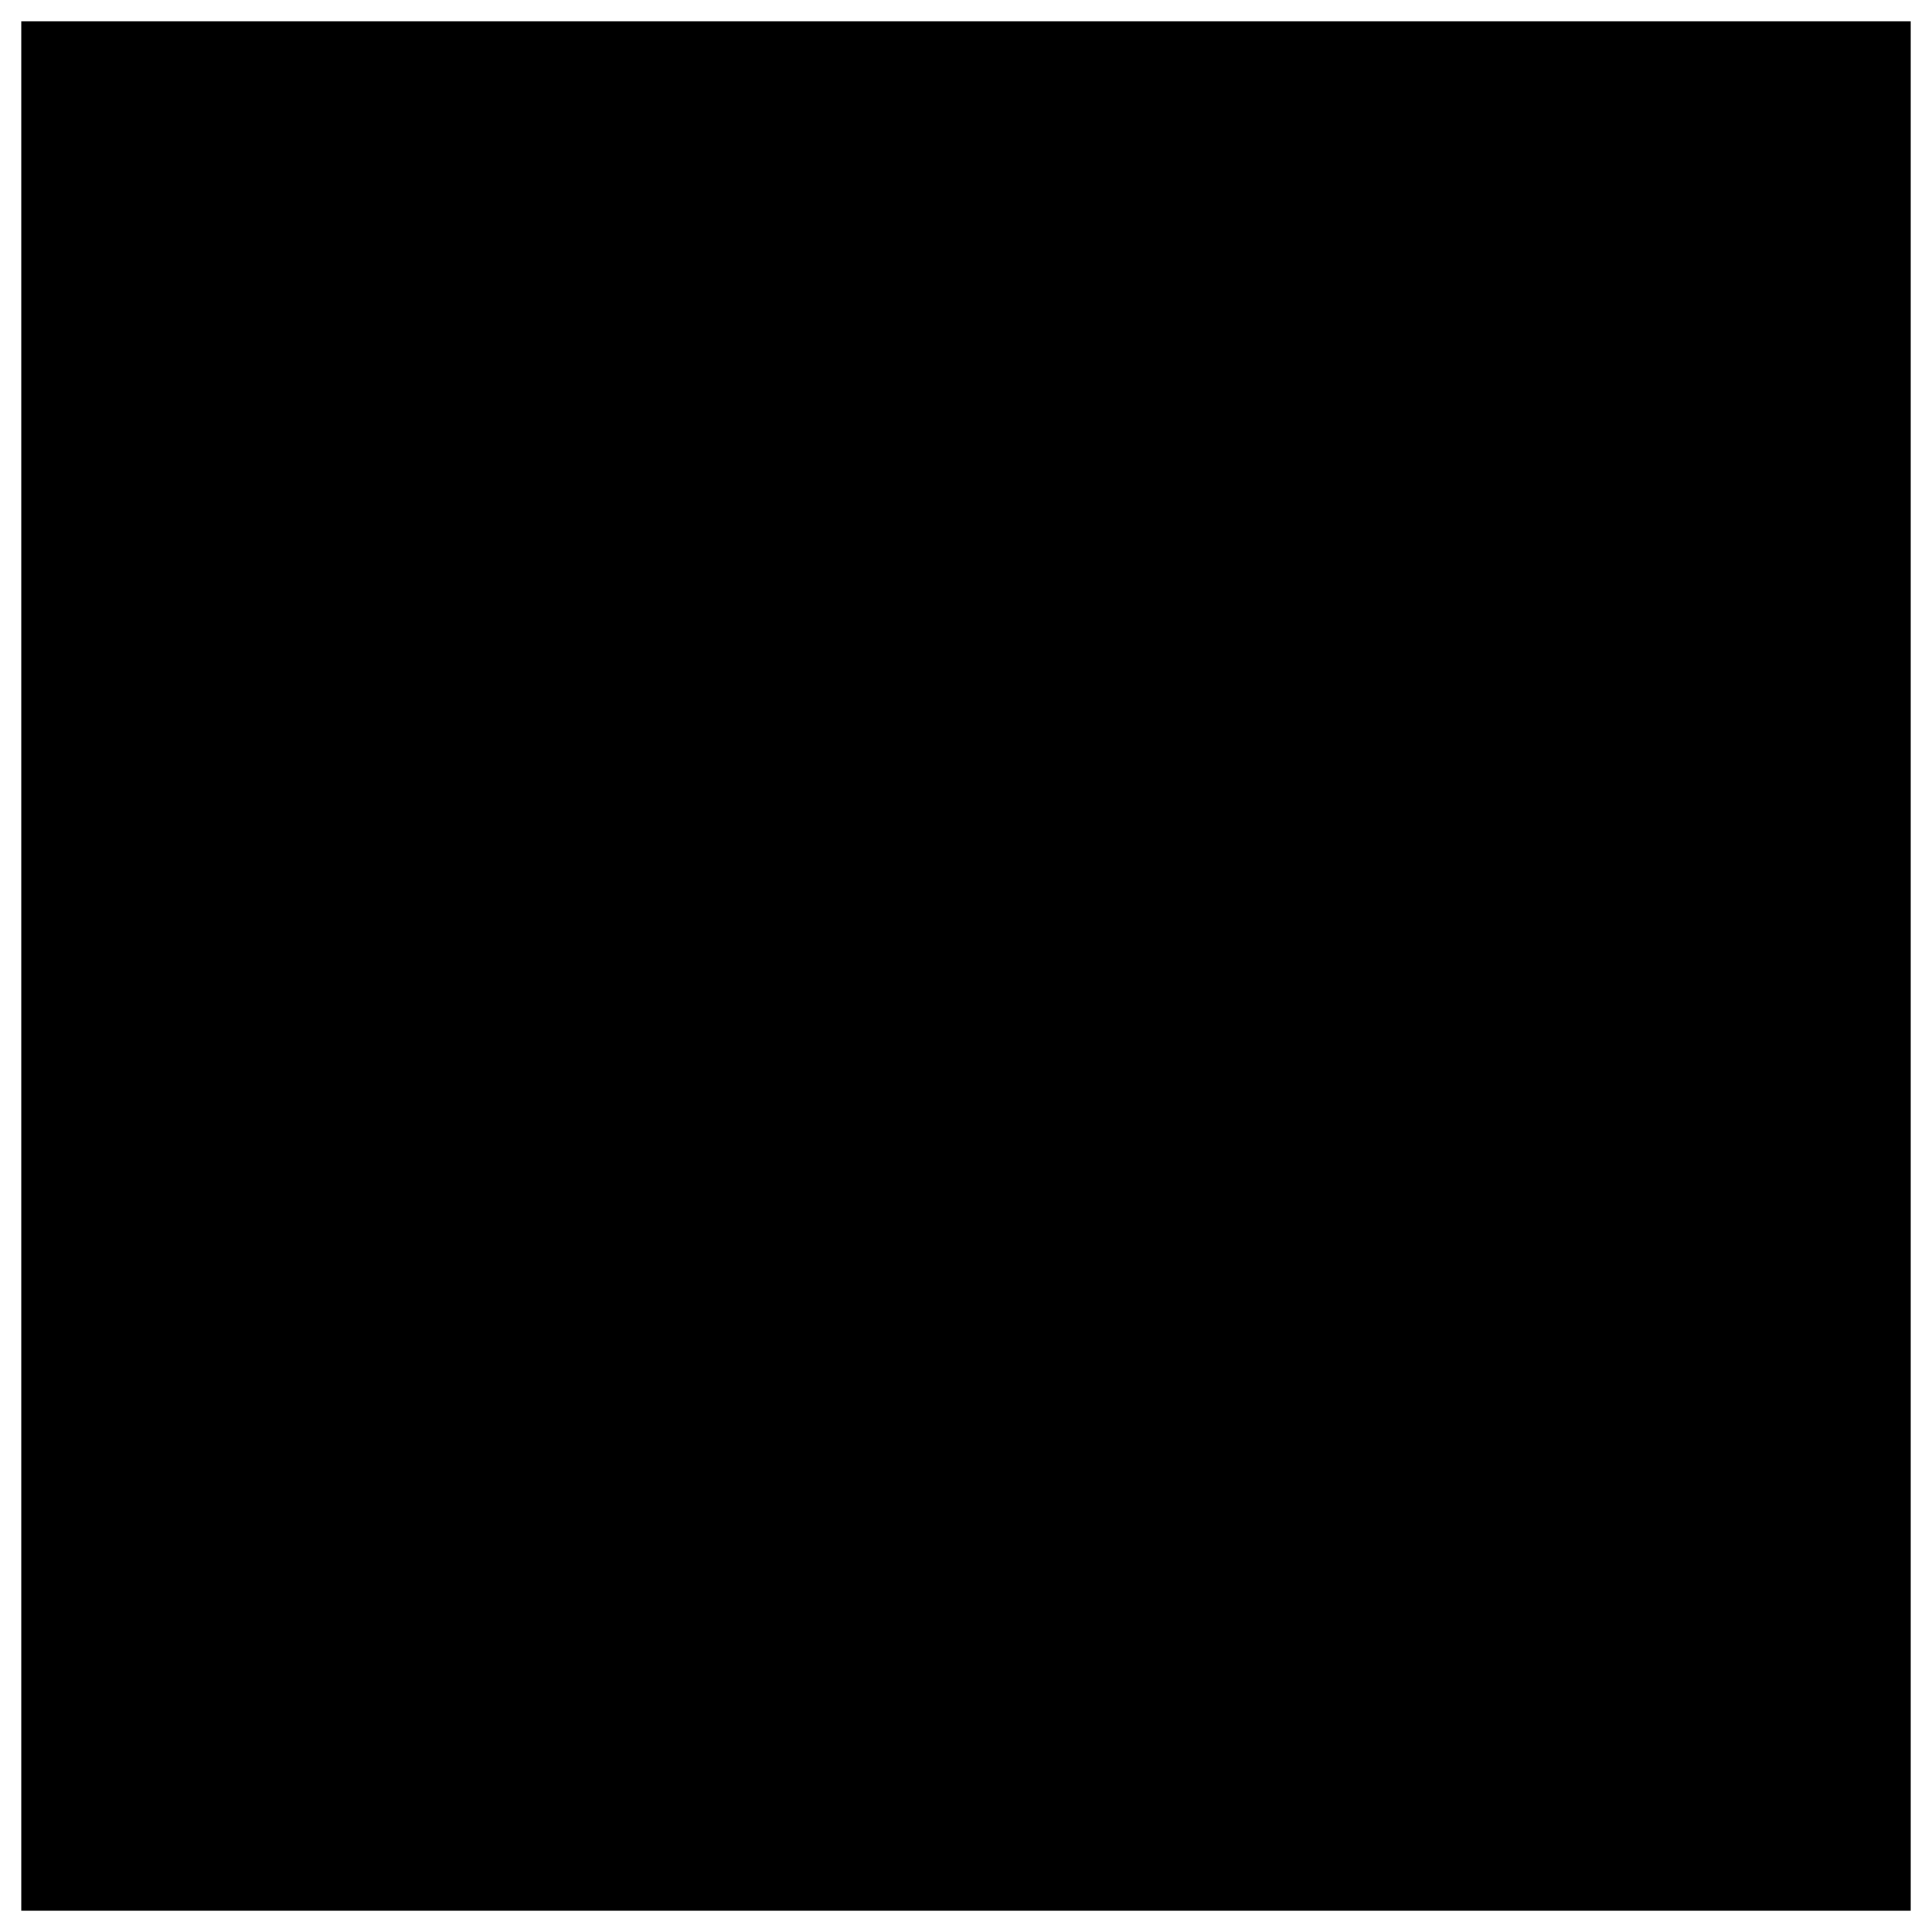
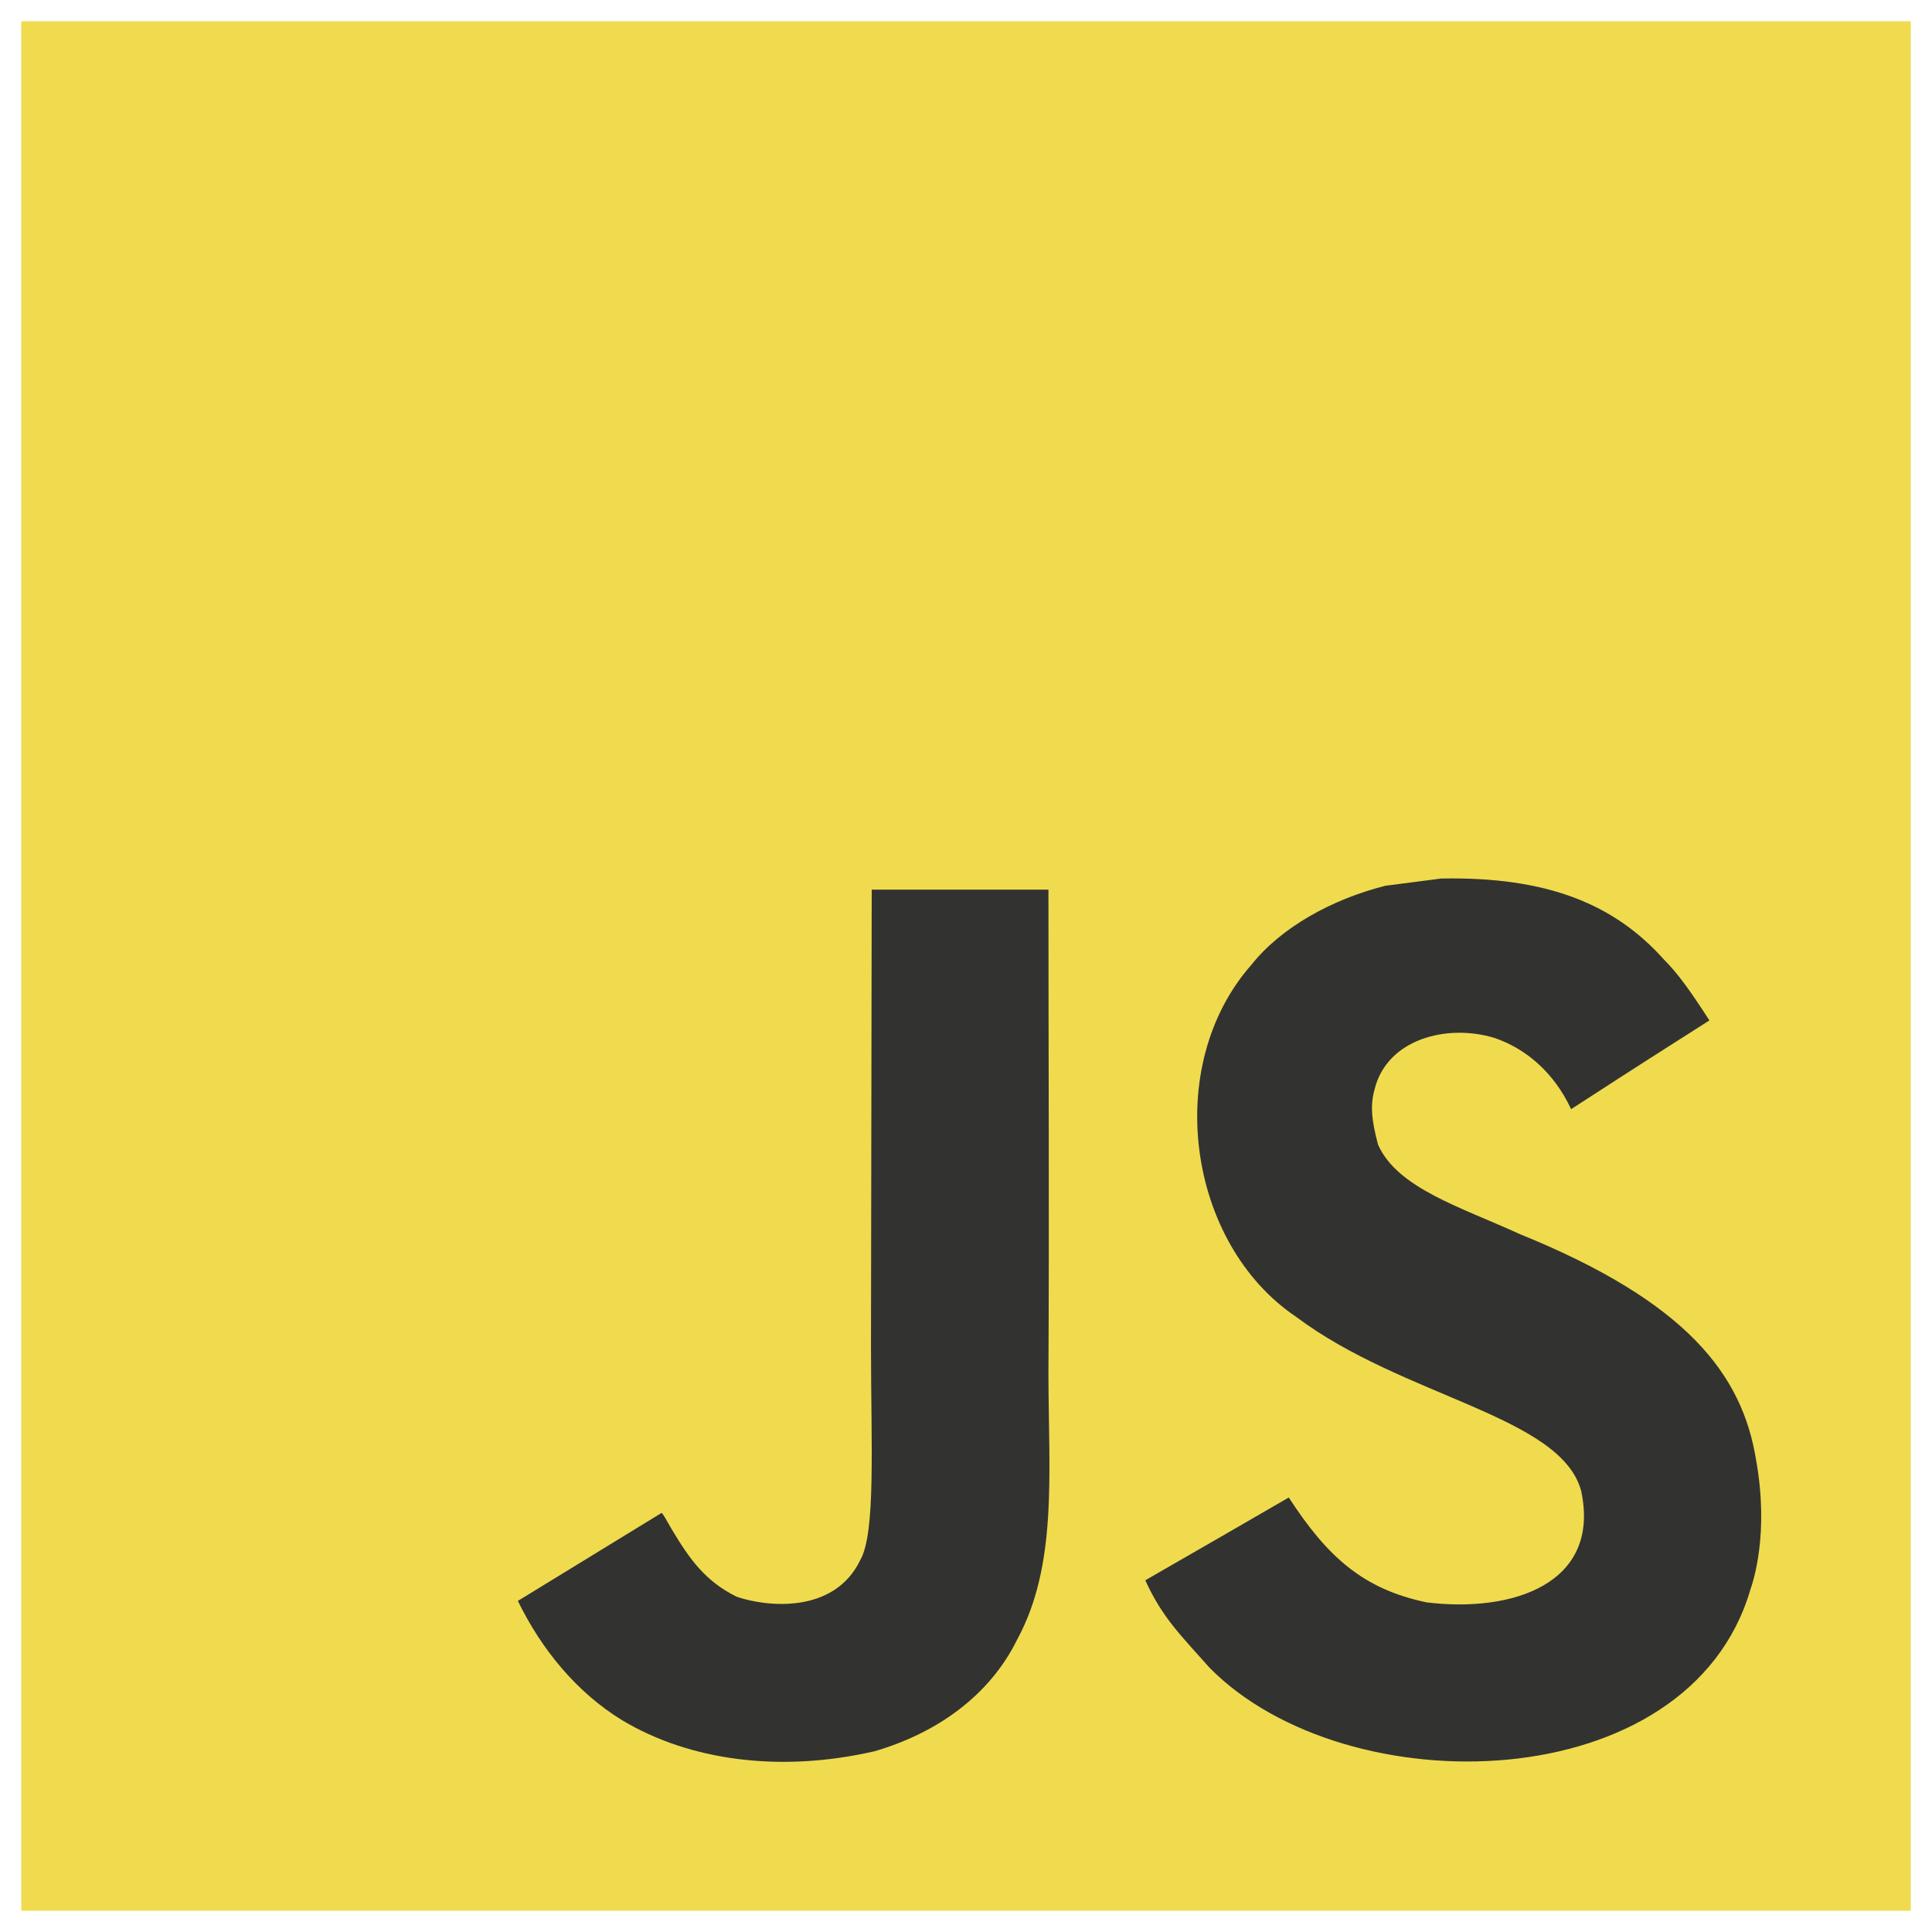
- <svg xmlns="http://www.w3.org/2000/svg" fill="currentColor" viewBox="0 0 128 128">
-   <path d="M1.408 1.408h125.184v125.185H1.408z" />
-   <path d="M116.347 96.736c-.917-5.711-4.641-10.508-15.672-14.981-3.832-1.761-8.104-3.022-9.377-5.926-.452-1.69-.512-2.642-.226-3.665.821-3.32 4.784-4.355 7.925-3.403 2.023.678 3.938 2.237 5.093 4.724 5.402-3.498 5.391-3.475 9.163-5.879-1.381-2.141-2.118-3.129-3.022-4.045-3.249-3.629-7.676-5.498-14.756-5.355l-3.688.477c-3.534.893-6.902 2.748-8.877 5.235-5.926 6.724-4.236 18.492 2.975 23.335 7.104 5.332 17.54 6.545 18.873 11.531 1.297 6.104-4.486 8.08-10.234 7.378-4.236-.881-6.592-3.034-9.139-6.949-4.688 2.713-4.688 2.713-9.508 5.485 1.143 2.499 2.344 3.63 4.26 5.795 9.068 9.198 31.76 8.746 35.83-5.176.165-.478 1.261-3.666.38-8.581zM69.462 58.943H57.753l-.048 30.272c0 6.438.333 12.34-.714 14.149-1.713 3.558-6.152 3.117-8.175 2.427-2.059-1.012-3.106-2.451-4.319-4.485-.333-.584-.583-1.036-.667-1.071l-9.52 5.83c1.583 3.249 3.915 6.069 6.902 7.901 4.462 2.678 10.459 3.499 16.731 2.059 4.082-1.189 7.604-3.652 9.448-7.401 2.666-4.915 2.094-10.864 2.07-17.444.06-10.735.001-21.468.001-32.237z" />
+ <svg xmlns="http://www.w3.org/2000/svg" viewBox="0 0 128 128">
+   <path fill="#F0DB4F" d="M1.408 1.408h125.184v125.185H1.408z" />
+   <path fill="#323330" d="M116.347 96.736c-.917-5.711-4.641-10.508-15.672-14.981-3.832-1.761-8.104-3.022-9.377-5.926-.452-1.69-.512-2.642-.226-3.665.821-3.32 4.784-4.355 7.925-3.403 2.023.678 3.938 2.237 5.093 4.724 5.402-3.498 5.391-3.475 9.163-5.879-1.381-2.141-2.118-3.129-3.022-4.045-3.249-3.629-7.676-5.498-14.756-5.355l-3.688.477c-3.534.893-6.902 2.748-8.877 5.235-5.926 6.724-4.236 18.492 2.975 23.335 7.104 5.332 17.54 6.545 18.873 11.531 1.297 6.104-4.486 8.08-10.234 7.378-4.236-.881-6.592-3.034-9.139-6.949-4.688 2.713-4.688 2.713-9.508 5.485 1.143 2.499 2.344 3.63 4.26 5.795 9.068 9.198 31.76 8.746 35.83-5.176.165-.478 1.261-3.666.38-8.581zM69.462 58.943H57.753l-.048 30.272c0 6.438.333 12.34-.714 14.149-1.713 3.558-6.152 3.117-8.175 2.427-2.059-1.012-3.106-2.451-4.319-4.485-.333-.584-.583-1.036-.667-1.071l-9.52 5.83c1.583 3.249 3.915 6.069 6.902 7.901 4.462 2.678 10.459 3.499 16.731 2.059 4.082-1.189 7.604-3.652 9.448-7.401 2.666-4.915 2.094-10.864 2.07-17.444.06-10.735.001-21.468.001-32.237z" />
</svg>
